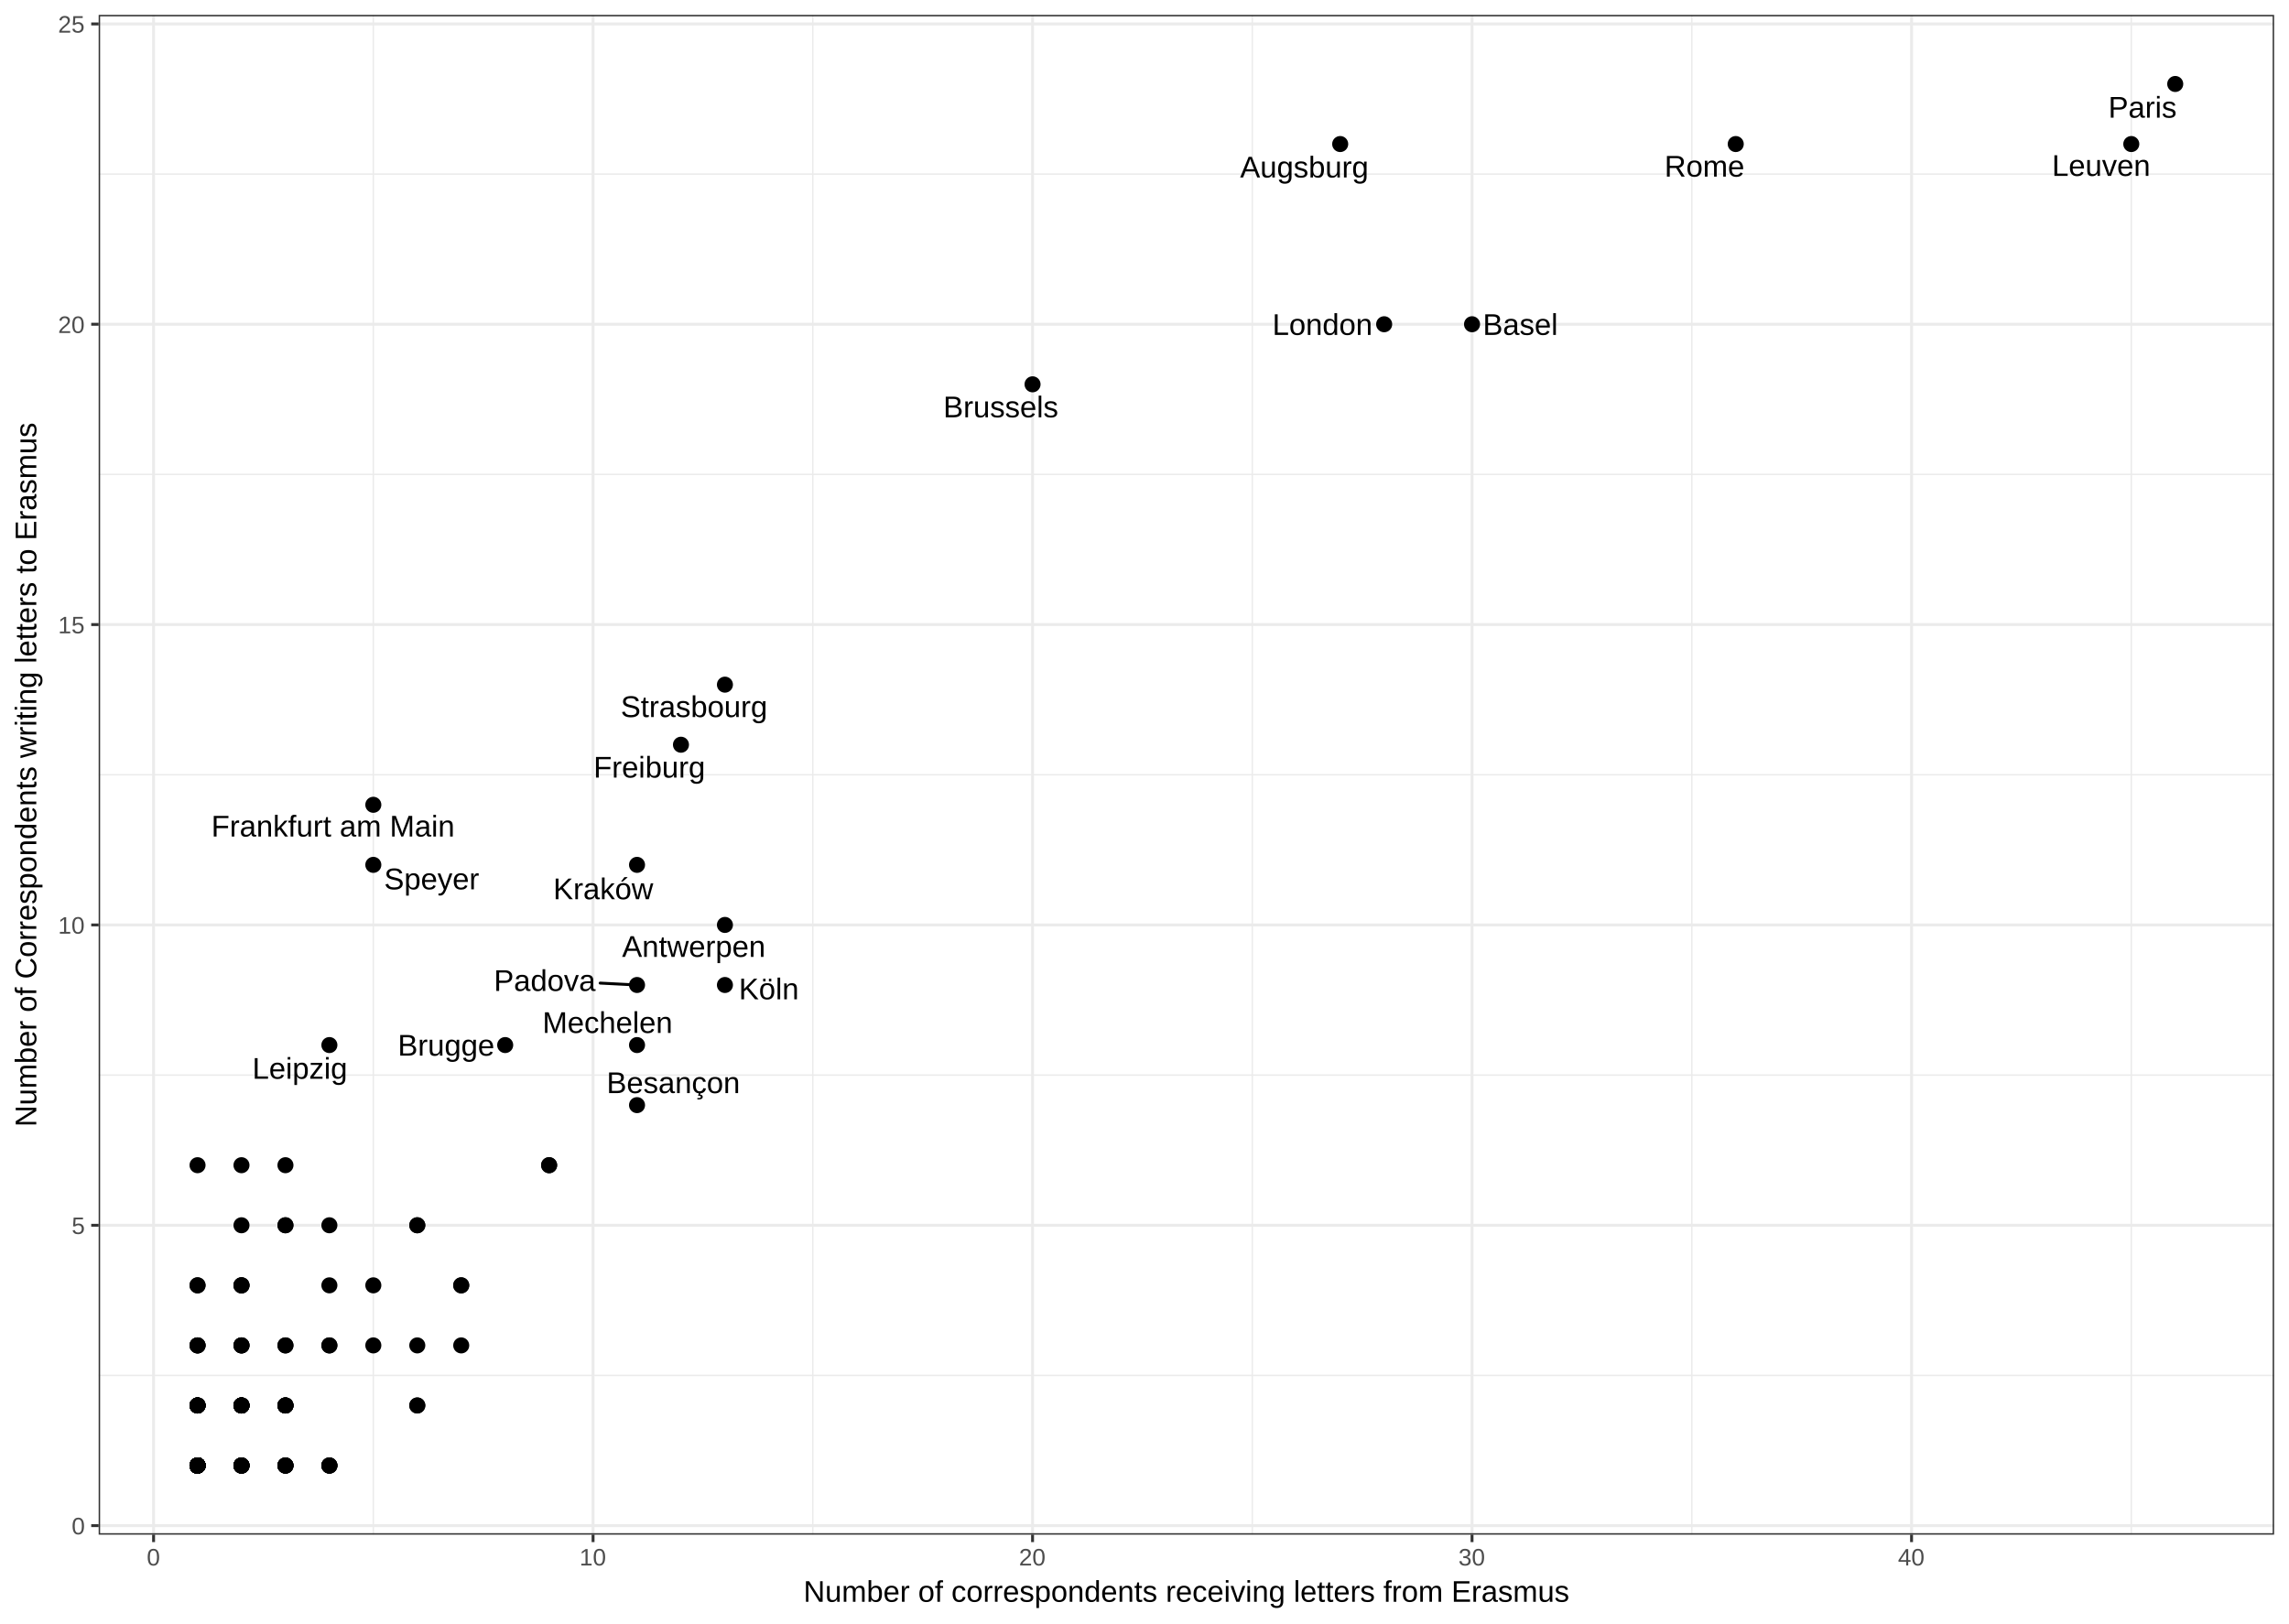
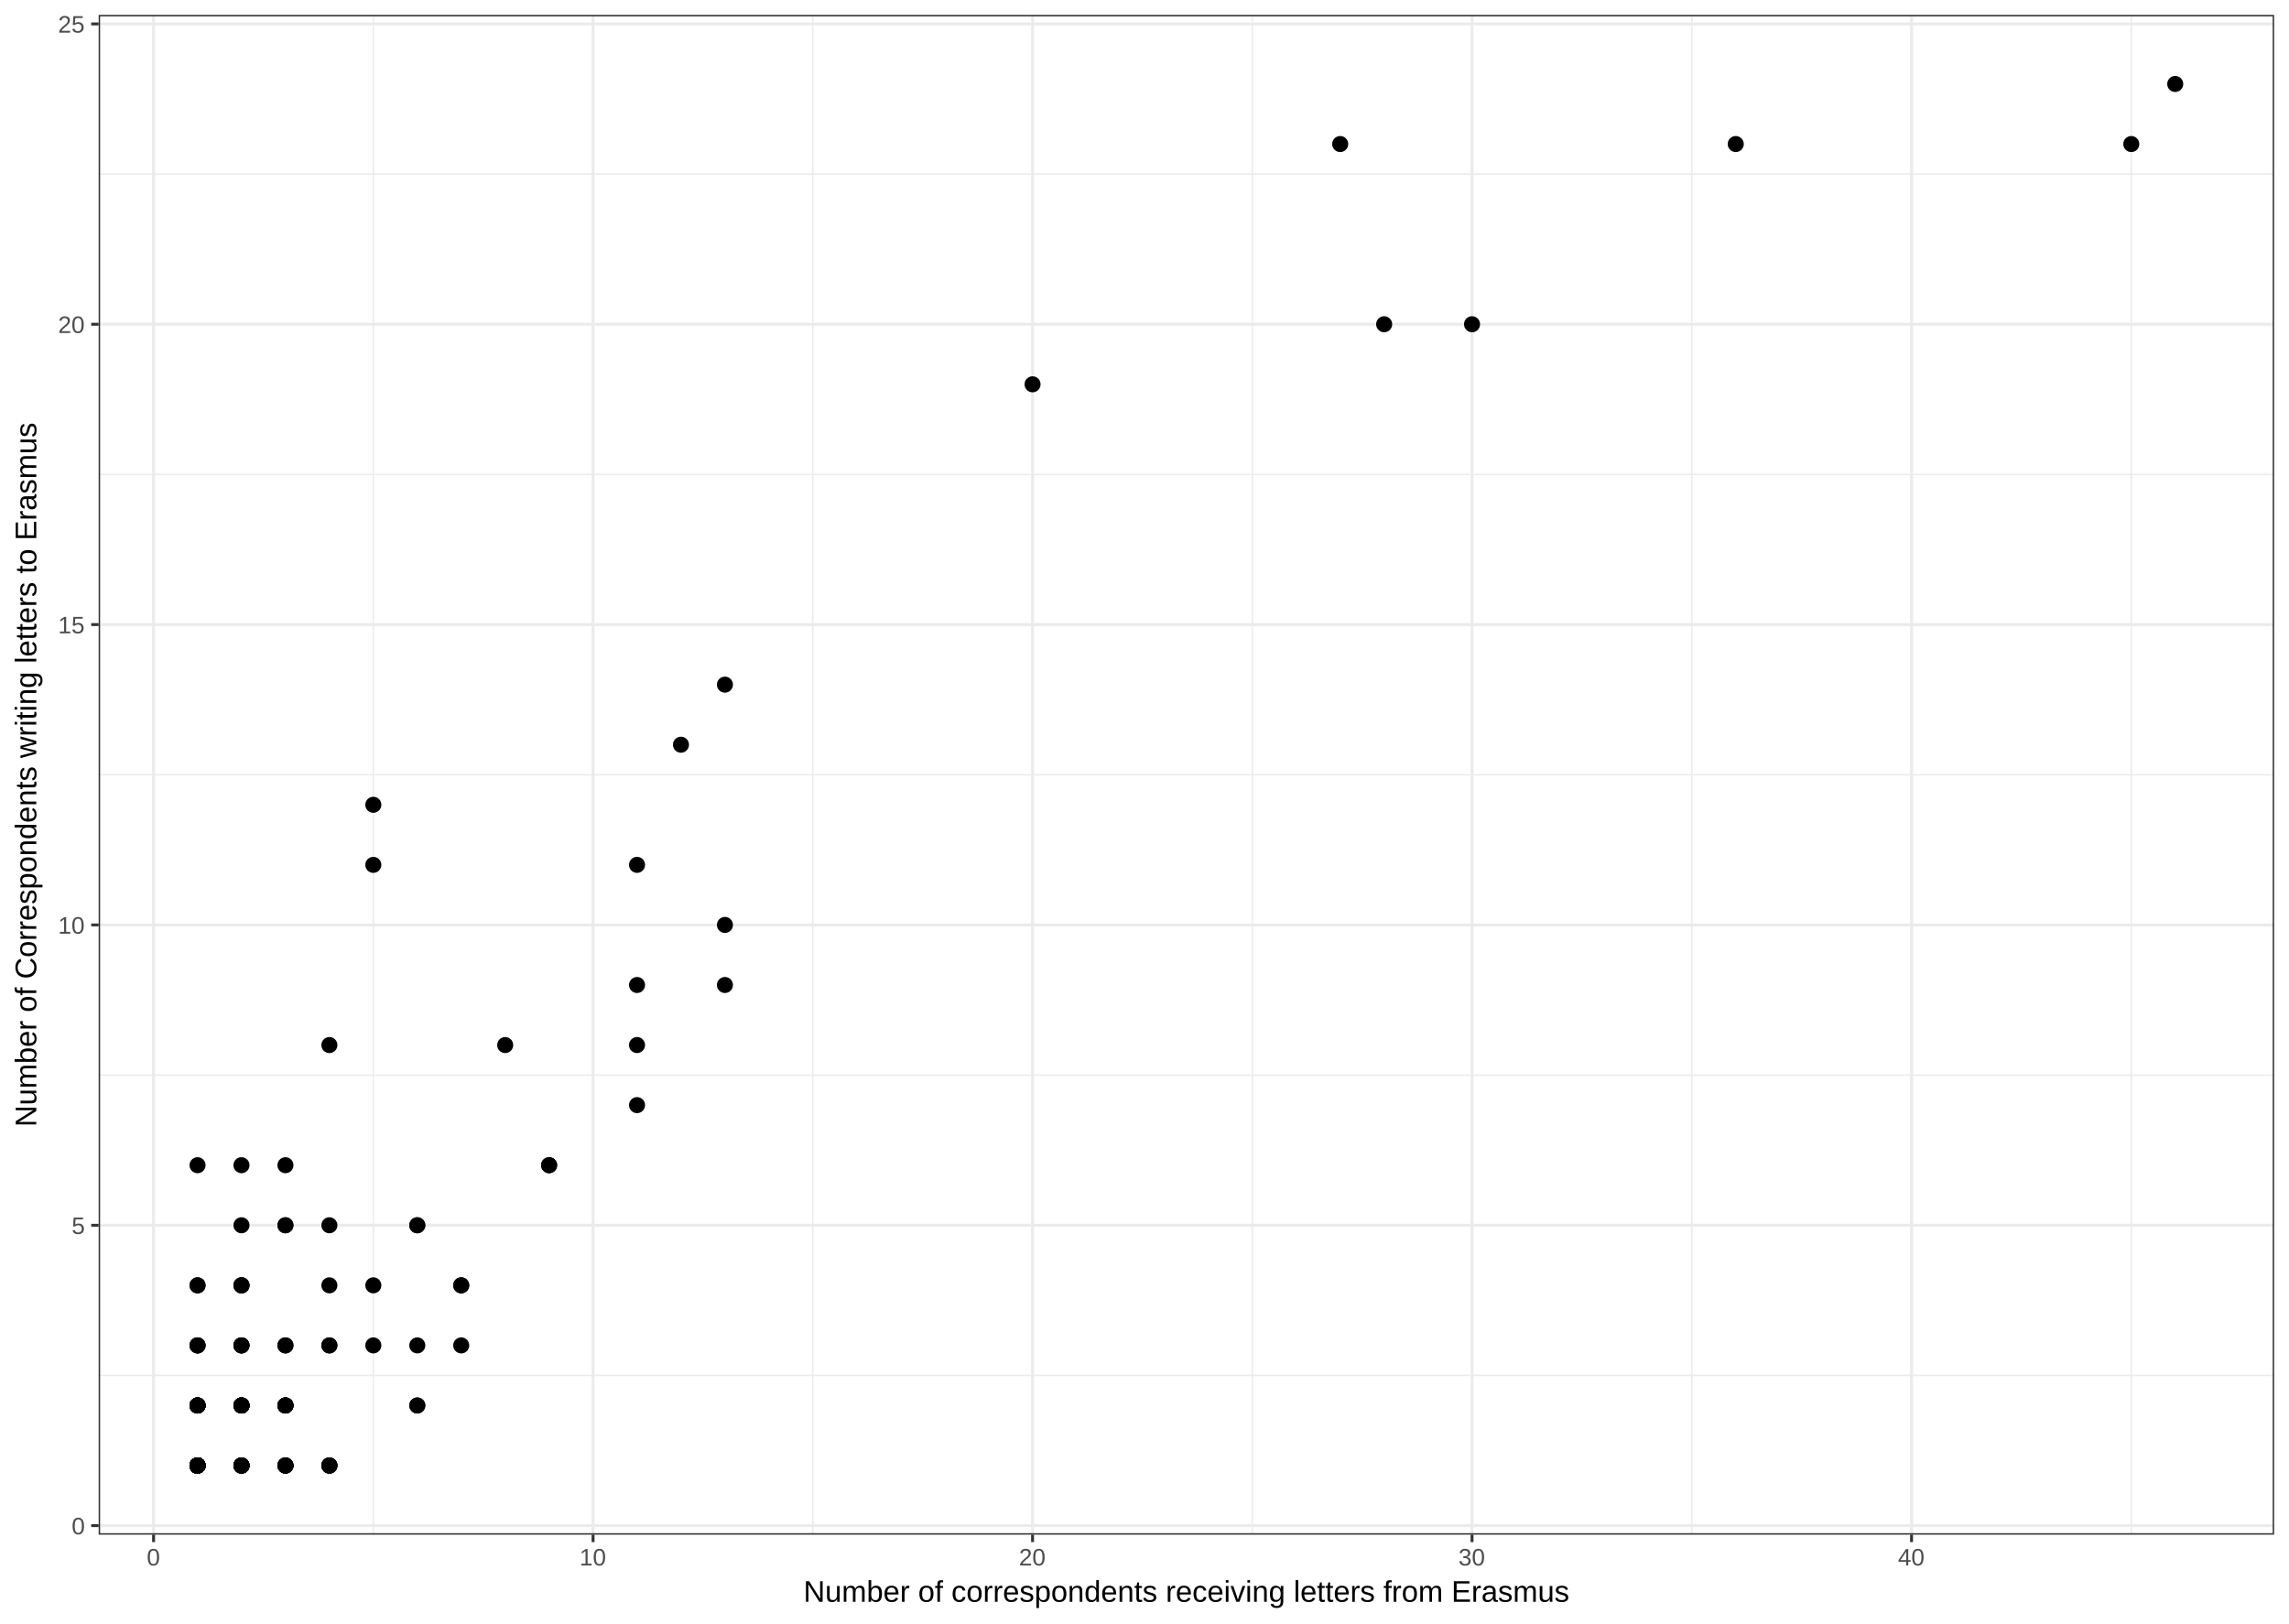
<svg xmlns="http://www.w3.org/2000/svg" viewBox="0 0 842.40 597.60">
  <defs>
    <style type="text/css">
    line, polyline, path, rect, circle {
      fill: none;
      stroke: #000000;
      stroke-linecap: round;
      stroke-linejoin: round;
      stroke-miterlimit: 10.00;
    }
  </style>
  </defs>
  <rect width="100%" height="100%" style="stroke: none; fill: #FFFFFF;" />
  <rect x="0.00" y="-0.00" width="842.40" height="597.60" style="stroke-width: 1.07; stroke: #FFFFFF; fill: #FFFFFF;" />
  <defs>
    <clipPath id="cpMzYuMzA3NHw4MzYuOTIxfDU2NC44NjZ8NS40Nzk0NQ==">
      <rect x="36.31" y="5.48" width="800.61" height="559.39" />
    </clipPath>
  </defs>
  <rect x="36.31" y="5.48" width="800.61" height="559.39" style="stroke-width: 1.07; stroke: none; fill: #FFFFFF;" clip-path="url(#cpMzYuMzA3NHw4MzYuOTIxfDU2NC44NjZ8NS40Nzk0NQ==)" />
  <polyline points="36.31,506.27 836.92,506.27 " style="stroke-width: 0.53; stroke: #EBEBEB; stroke-linecap: butt;" clip-path="url(#cpMzYuMzA3NHw4MzYuOTIxfDU2NC44NjZ8NS40Nzk0NQ==)" />
  <polyline points="36.31,395.72 836.92,395.72 " style="stroke-width: 0.53; stroke: #EBEBEB; stroke-linecap: butt;" clip-path="url(#cpMzYuMzA3NHw4MzYuOTIxfDU2NC44NjZ8NS40Nzk0NQ==)" />
  <polyline points="36.31,285.17 836.92,285.17 " style="stroke-width: 0.53; stroke: #EBEBEB; stroke-linecap: butt;" clip-path="url(#cpMzYuMzA3NHw4MzYuOTIxfDU2NC44NjZ8NS40Nzk0NQ==)" />
  <polyline points="36.31,174.62 836.92,174.62 " style="stroke-width: 0.53; stroke: #EBEBEB; stroke-linecap: butt;" clip-path="url(#cpMzYuMzA3NHw4MzYuOTIxfDU2NC44NjZ8NS40Nzk0NQ==)" />
  <polyline points="36.31,64.07 836.92,64.07 " style="stroke-width: 0.53; stroke: #EBEBEB; stroke-linecap: butt;" clip-path="url(#cpMzYuMzA3NHw4MzYuOTIxfDU2NC44NjZ8NS40Nzk0NQ==)" />
  <polyline points="137.39,564.87 137.39,5.48 " style="stroke-width: 0.53; stroke: #EBEBEB; stroke-linecap: butt;" clip-path="url(#cpMzYuMzA3NHw4MzYuOTIxfDU2NC44NjZ8NS40Nzk0NQ==)" />
  <polyline points="299.13,564.87 299.13,5.48 " style="stroke-width: 0.53; stroke: #EBEBEB; stroke-linecap: butt;" clip-path="url(#cpMzYuMzA3NHw4MzYuOTIxfDU2NC44NjZ8NS40Nzk0NQ==)" />
  <polyline points="460.87,564.87 460.87,5.48 " style="stroke-width: 0.53; stroke: #EBEBEB; stroke-linecap: butt;" clip-path="url(#cpMzYuMzA3NHw4MzYuOTIxfDU2NC44NjZ8NS40Nzk0NQ==)" />
  <polyline points="622.62,564.87 622.62,5.48 " style="stroke-width: 0.53; stroke: #EBEBEB; stroke-linecap: butt;" clip-path="url(#cpMzYuMzA3NHw4MzYuOTIxfDU2NC44NjZ8NS40Nzk0NQ==)" />
  <polyline points="784.36,564.87 784.36,5.48 " style="stroke-width: 0.53; stroke: #EBEBEB; stroke-linecap: butt;" clip-path="url(#cpMzYuMzA3NHw4MzYuOTIxfDU2NC44NjZ8NS40Nzk0NQ==)" />
  <polyline points="36.31,561.55 836.92,561.55 " style="stroke-width: 1.07; stroke: #EBEBEB; stroke-linecap: butt;" clip-path="url(#cpMzYuMzA3NHw4MzYuOTIxfDU2NC44NjZ8NS40Nzk0NQ==)" />
  <polyline points="36.31,451.00 836.92,451.00 " style="stroke-width: 1.07; stroke: #EBEBEB; stroke-linecap: butt;" clip-path="url(#cpMzYuMzA3NHw4MzYuOTIxfDU2NC44NjZ8NS40Nzk0NQ==)" />
  <polyline points="36.31,340.45 836.92,340.45 " style="stroke-width: 1.07; stroke: #EBEBEB; stroke-linecap: butt;" clip-path="url(#cpMzYuMzA3NHw4MzYuOTIxfDU2NC44NjZ8NS40Nzk0NQ==)" />
  <polyline points="36.31,229.90 836.92,229.90 " style="stroke-width: 1.07; stroke: #EBEBEB; stroke-linecap: butt;" clip-path="url(#cpMzYuMzA3NHw4MzYuOTIxfDU2NC44NjZ8NS40Nzk0NQ==)" />
  <polyline points="36.31,119.35 836.92,119.35 " style="stroke-width: 1.07; stroke: #EBEBEB; stroke-linecap: butt;" clip-path="url(#cpMzYuMzA3NHw4MzYuOTIxfDU2NC44NjZ8NS40Nzk0NQ==)" />
  <polyline points="36.31,8.80 836.92,8.80 " style="stroke-width: 1.07; stroke: #EBEBEB; stroke-linecap: butt;" clip-path="url(#cpMzYuMzA3NHw4MzYuOTIxfDU2NC44NjZ8NS40Nzk0NQ==)" />
  <polyline points="56.52,564.87 56.52,5.48 " style="stroke-width: 1.07; stroke: #EBEBEB; stroke-linecap: butt;" clip-path="url(#cpMzYuMzA3NHw4MzYuOTIxfDU2NC44NjZ8NS40Nzk0NQ==)" />
  <polyline points="218.26,564.87 218.26,5.48 " style="stroke-width: 1.07; stroke: #EBEBEB; stroke-linecap: butt;" clip-path="url(#cpMzYuMzA3NHw4MzYuOTIxfDU2NC44NjZ8NS40Nzk0NQ==)" />
  <polyline points="380.00,564.87 380.00,5.48 " style="stroke-width: 1.07; stroke: #EBEBEB; stroke-linecap: butt;" clip-path="url(#cpMzYuMzA3NHw4MzYuOTIxfDU2NC44NjZ8NS40Nzk0NQ==)" />
  <polyline points="541.74,564.87 541.74,5.48 " style="stroke-width: 1.07; stroke: #EBEBEB; stroke-linecap: butt;" clip-path="url(#cpMzYuMzA3NHw4MzYuOTIxfDU2NC44NjZ8NS40Nzk0NQ==)" />
  <polyline points="703.49,564.87 703.49,5.48 " style="stroke-width: 1.07; stroke: #EBEBEB; stroke-linecap: butt;" clip-path="url(#cpMzYuMzA3NHw4MzYuOTIxfDU2NC44NjZ8NS40Nzk0NQ==)" />
  <circle cx="88.87" cy="517.33" r="1.95pt" style="stroke-width: 0.71; fill: #000000;" clip-path="url(#cpMzYuMzA3NHw4MzYuOTIxfDU2NC44NjZ8NS40Nzk0NQ==)" />
  <circle cx="72.70" cy="539.44" r="1.95pt" style="stroke-width: 0.71; fill: #000000;" clip-path="url(#cpMzYuMzA3NHw4MzYuOTIxfDU2NC44NjZ8NS40Nzk0NQ==)" />
  <circle cx="88.87" cy="517.33" r="1.95pt" style="stroke-width: 0.71; fill: #000000;" clip-path="url(#cpMzYuMzA3NHw4MzYuOTIxfDU2NC44NjZ8NS40Nzk0NQ==)" />
  <circle cx="121.22" cy="539.44" r="1.95pt" style="stroke-width: 0.71; fill: #000000;" clip-path="url(#cpMzYuMzA3NHw4MzYuOTIxfDU2NC44NjZ8NS40Nzk0NQ==)" />
  <circle cx="88.87" cy="539.44" r="1.95pt" style="stroke-width: 0.71; fill: #000000;" clip-path="url(#cpMzYuMzA3NHw4MzYuOTIxfDU2NC44NjZ8NS40Nzk0NQ==)" />
  <circle cx="266.79" cy="340.45" r="1.95pt" style="stroke-width: 0.71; fill: #000000;" clip-path="url(#cpMzYuMzA3NHw4MzYuOTIxfDU2NC44NjZ8NS40Nzk0NQ==)" />
  <circle cx="72.70" cy="539.44" r="1.95pt" style="stroke-width: 0.71; fill: #000000;" clip-path="url(#cpMzYuMzA3NHw4MzYuOTIxfDU2NC44NjZ8NS40Nzk0NQ==)" />
  <circle cx="493.22" cy="53.02" r="1.95pt" style="stroke-width: 0.71; fill: #000000;" clip-path="url(#cpMzYuMzA3NHw4MzYuOTIxfDU2NC44NjZ8NS40Nzk0NQ==)" />
  <circle cx="105.05" cy="539.44" r="1.95pt" style="stroke-width: 0.71; fill: #000000;" clip-path="url(#cpMzYuMzA3NHw4MzYuOTIxfDU2NC44NjZ8NS40Nzk0NQ==)" />
  <circle cx="541.74" cy="119.35" r="1.95pt" style="stroke-width: 0.71; fill: #000000;" clip-path="url(#cpMzYuMzA3NHw4MzYuOTIxfDU2NC44NjZ8NS40Nzk0NQ==)" />
  <circle cx="234.44" cy="406.78" r="1.95pt" style="stroke-width: 0.71; fill: #000000;" clip-path="url(#cpMzYuMzA3NHw4MzYuOTIxfDU2NC44NjZ8NS40Nzk0NQ==)" />
  <circle cx="72.70" cy="539.44" r="1.95pt" style="stroke-width: 0.71; fill: #000000;" clip-path="url(#cpMzYuMzA3NHw4MzYuOTIxfDU2NC44NjZ8NS40Nzk0NQ==)" />
  <circle cx="72.70" cy="539.44" r="1.95pt" style="stroke-width: 0.71; fill: #000000;" clip-path="url(#cpMzYuMzA3NHw4MzYuOTIxfDU2NC44NjZ8NS40Nzk0NQ==)" />
  <circle cx="72.70" cy="539.44" r="1.95pt" style="stroke-width: 0.71; fill: #000000;" clip-path="url(#cpMzYuMzA3NHw4MzYuOTIxfDU2NC44NjZ8NS40Nzk0NQ==)" />
  <circle cx="121.22" cy="495.22" r="1.95pt" style="stroke-width: 0.71; fill: #000000;" clip-path="url(#cpMzYuMzA3NHw4MzYuOTIxfDU2NC44NjZ8NS40Nzk0NQ==)" />
  <circle cx="72.70" cy="539.44" r="1.95pt" style="stroke-width: 0.71; fill: #000000;" clip-path="url(#cpMzYuMzA3NHw4MzYuOTIxfDU2NC44NjZ8NS40Nzk0NQ==)" />
  <circle cx="72.70" cy="517.33" r="1.95pt" style="stroke-width: 0.71; fill: #000000;" clip-path="url(#cpMzYuMzA3NHw4MzYuOTIxfDU2NC44NjZ8NS40Nzk0NQ==)" />
  <circle cx="185.92" cy="384.67" r="1.95pt" style="stroke-width: 0.71; fill: #000000;" clip-path="url(#cpMzYuMzA3NHw4MzYuOTIxfDU2NC44NjZ8NS40Nzk0NQ==)" />
  <circle cx="72.70" cy="539.44" r="1.95pt" style="stroke-width: 0.71; fill: #000000;" clip-path="url(#cpMzYuMzA3NHw4MzYuOTIxfDU2NC44NjZ8NS40Nzk0NQ==)" />
  <circle cx="380.00" cy="141.46" r="1.95pt" style="stroke-width: 0.71; fill: #000000;" clip-path="url(#cpMzYuMzA3NHw4MzYuOTIxfDU2NC44NjZ8NS40Nzk0NQ==)" />
  <circle cx="88.87" cy="473.11" r="1.95pt" style="stroke-width: 0.71; fill: #000000;" clip-path="url(#cpMzYuMzA3NHw4MzYuOTIxfDU2NC44NjZ8NS40Nzk0NQ==)" />
  <circle cx="72.70" cy="539.44" r="1.95pt" style="stroke-width: 0.71; fill: #000000;" clip-path="url(#cpMzYuMzA3NHw4MzYuOTIxfDU2NC44NjZ8NS40Nzk0NQ==)" />
  <circle cx="88.87" cy="451.00" r="1.95pt" style="stroke-width: 0.71; fill: #000000;" clip-path="url(#cpMzYuMzA3NHw4MzYuOTIxfDU2NC44NjZ8NS40Nzk0NQ==)" />
  <circle cx="121.22" cy="539.44" r="1.95pt" style="stroke-width: 0.71; fill: #000000;" clip-path="url(#cpMzYuMzA3NHw4MzYuOTIxfDU2NC44NjZ8NS40Nzk0NQ==)" />
  <circle cx="153.57" cy="495.22" r="1.95pt" style="stroke-width: 0.71; fill: #000000;" clip-path="url(#cpMzYuMzA3NHw4MzYuOTIxfDU2NC44NjZ8NS40Nzk0NQ==)" />
  <circle cx="72.70" cy="517.33" r="1.95pt" style="stroke-width: 0.71; fill: #000000;" clip-path="url(#cpMzYuMzA3NHw4MzYuOTIxfDU2NC44NjZ8NS40Nzk0NQ==)" />
  <circle cx="105.05" cy="539.44" r="1.95pt" style="stroke-width: 0.71; fill: #000000;" clip-path="url(#cpMzYuMzA3NHw4MzYuOTIxfDU2NC44NjZ8NS40Nzk0NQ==)" />
  <circle cx="105.05" cy="517.33" r="1.95pt" style="stroke-width: 0.71; fill: #000000;" clip-path="url(#cpMzYuMzA3NHw4MzYuOTIxfDU2NC44NjZ8NS40Nzk0NQ==)" />
  <circle cx="72.70" cy="517.33" r="1.95pt" style="stroke-width: 0.71; fill: #000000;" clip-path="url(#cpMzYuMzA3NHw4MzYuOTIxfDU2NC44NjZ8NS40Nzk0NQ==)" />
  <circle cx="88.87" cy="495.22" r="1.95pt" style="stroke-width: 0.71; fill: #000000;" clip-path="url(#cpMzYuMzA3NHw4MzYuOTIxfDU2NC44NjZ8NS40Nzk0NQ==)" />
  <circle cx="88.87" cy="517.33" r="1.95pt" style="stroke-width: 0.71; fill: #000000;" clip-path="url(#cpMzYuMzA3NHw4MzYuOTIxfDU2NC44NjZ8NS40Nzk0NQ==)" />
  <circle cx="72.70" cy="539.44" r="1.95pt" style="stroke-width: 0.71; fill: #000000;" clip-path="url(#cpMzYuMzA3NHw4MzYuOTIxfDU2NC44NjZ8NS40Nzk0NQ==)" />
  <circle cx="105.05" cy="517.33" r="1.95pt" style="stroke-width: 0.71; fill: #000000;" clip-path="url(#cpMzYuMzA3NHw4MzYuOTIxfDU2NC44NjZ8NS40Nzk0NQ==)" />
  <circle cx="88.87" cy="473.11" r="1.95pt" style="stroke-width: 0.71; fill: #000000;" clip-path="url(#cpMzYuMzA3NHw4MzYuOTIxfDU2NC44NjZ8NS40Nzk0NQ==)" />
  <circle cx="72.70" cy="539.44" r="1.95pt" style="stroke-width: 0.71; fill: #000000;" clip-path="url(#cpMzYuMzA3NHw4MzYuOTIxfDU2NC44NjZ8NS40Nzk0NQ==)" />
  <circle cx="88.87" cy="495.22" r="1.95pt" style="stroke-width: 0.71; fill: #000000;" clip-path="url(#cpMzYuMzA3NHw4MzYuOTIxfDU2NC44NjZ8NS40Nzk0NQ==)" />
  <circle cx="72.70" cy="539.44" r="1.95pt" style="stroke-width: 0.71; fill: #000000;" clip-path="url(#cpMzYuMzA3NHw4MzYuOTIxfDU2NC44NjZ8NS40Nzk0NQ==)" />
  <circle cx="137.39" cy="296.23" r="1.95pt" style="stroke-width: 0.71; fill: #000000;" clip-path="url(#cpMzYuMzA3NHw4MzYuOTIxfDU2NC44NjZ8NS40Nzk0NQ==)" />
  <circle cx="250.61" cy="274.12" r="1.95pt" style="stroke-width: 0.71; fill: #000000;" clip-path="url(#cpMzYuMzA3NHw4MzYuOTIxfDU2NC44NjZ8NS40Nzk0NQ==)" />
  <circle cx="72.70" cy="539.44" r="1.95pt" style="stroke-width: 0.71; fill: #000000;" clip-path="url(#cpMzYuMzA3NHw4MzYuOTIxfDU2NC44NjZ8NS40Nzk0NQ==)" />
  <circle cx="72.70" cy="539.44" r="1.95pt" style="stroke-width: 0.71; fill: #000000;" clip-path="url(#cpMzYuMzA3NHw4MzYuOTIxfDU2NC44NjZ8NS40Nzk0NQ==)" />
  <circle cx="88.87" cy="539.44" r="1.95pt" style="stroke-width: 0.71; fill: #000000;" clip-path="url(#cpMzYuMzA3NHw4MzYuOTIxfDU2NC44NjZ8NS40Nzk0NQ==)" />
  <circle cx="105.05" cy="539.44" r="1.95pt" style="stroke-width: 0.71; fill: #000000;" clip-path="url(#cpMzYuMzA3NHw4MzYuOTIxfDU2NC44NjZ8NS40Nzk0NQ==)" />
  <circle cx="72.70" cy="539.44" r="1.95pt" style="stroke-width: 0.71; fill: #000000;" clip-path="url(#cpMzYuMzA3NHw4MzYuOTIxfDU2NC44NjZ8NS40Nzk0NQ==)" />
  <circle cx="202.09" cy="428.89" r="1.95pt" style="stroke-width: 0.71; fill: #000000;" clip-path="url(#cpMzYuMzA3NHw4MzYuOTIxfDU2NC44NjZ8NS40Nzk0NQ==)" />
  <circle cx="72.70" cy="539.44" r="1.95pt" style="stroke-width: 0.71; fill: #000000;" clip-path="url(#cpMzYuMzA3NHw4MzYuOTIxfDU2NC44NjZ8NS40Nzk0NQ==)" />
  <circle cx="72.70" cy="539.44" r="1.95pt" style="stroke-width: 0.71; fill: #000000;" clip-path="url(#cpMzYuMzA3NHw4MzYuOTIxfDU2NC44NjZ8NS40Nzk0NQ==)" />
  <circle cx="121.22" cy="539.44" r="1.95pt" style="stroke-width: 0.71; fill: #000000;" clip-path="url(#cpMzYuMzA3NHw4MzYuOTIxfDU2NC44NjZ8NS40Nzk0NQ==)" />
  <circle cx="137.39" cy="473.11" r="1.95pt" style="stroke-width: 0.71; fill: #000000;" clip-path="url(#cpMzYuMzA3NHw4MzYuOTIxfDU2NC44NjZ8NS40Nzk0NQ==)" />
  <circle cx="88.87" cy="539.44" r="1.95pt" style="stroke-width: 0.71; fill: #000000;" clip-path="url(#cpMzYuMzA3NHw4MzYuOTIxfDU2NC44NjZ8NS40Nzk0NQ==)" />
  <circle cx="72.70" cy="539.44" r="1.95pt" style="stroke-width: 0.71; fill: #000000;" clip-path="url(#cpMzYuMzA3NHw4MzYuOTIxfDU2NC44NjZ8NS40Nzk0NQ==)" />
  <circle cx="105.05" cy="539.44" r="1.95pt" style="stroke-width: 0.71; fill: #000000;" clip-path="url(#cpMzYuMzA3NHw4MzYuOTIxfDU2NC44NjZ8NS40Nzk0NQ==)" />
  <circle cx="72.70" cy="539.44" r="1.95pt" style="stroke-width: 0.71; fill: #000000;" clip-path="url(#cpMzYuMzA3NHw4MzYuOTIxfDU2NC44NjZ8NS40Nzk0NQ==)" />
  <circle cx="72.70" cy="539.44" r="1.95pt" style="stroke-width: 0.71; fill: #000000;" clip-path="url(#cpMzYuMzA3NHw4MzYuOTIxfDU2NC44NjZ8NS40Nzk0NQ==)" />
  <circle cx="105.05" cy="539.44" r="1.95pt" style="stroke-width: 0.71; fill: #000000;" clip-path="url(#cpMzYuMzA3NHw4MzYuOTIxfDU2NC44NjZ8NS40Nzk0NQ==)" />
  <circle cx="72.70" cy="495.22" r="1.95pt" style="stroke-width: 0.71; fill: #000000;" clip-path="url(#cpMzYuMzA3NHw4MzYuOTIxfDU2NC44NjZ8NS40Nzk0NQ==)" />
  <circle cx="72.70" cy="539.44" r="1.95pt" style="stroke-width: 0.71; fill: #000000;" clip-path="url(#cpMzYuMzA3NHw4MzYuOTIxfDU2NC44NjZ8NS40Nzk0NQ==)" />
  <circle cx="88.87" cy="539.44" r="1.95pt" style="stroke-width: 0.71; fill: #000000;" clip-path="url(#cpMzYuMzA3NHw4MzYuOTIxfDU2NC44NjZ8NS40Nzk0NQ==)" />
  <circle cx="88.87" cy="517.33" r="1.95pt" style="stroke-width: 0.71; fill: #000000;" clip-path="url(#cpMzYuMzA3NHw4MzYuOTIxfDU2NC44NjZ8NS40Nzk0NQ==)" />
  <circle cx="266.79" cy="362.56" r="1.95pt" style="stroke-width: 0.71; fill: #000000;" clip-path="url(#cpMzYuMzA3NHw4MzYuOTIxfDU2NC44NjZ8NS40Nzk0NQ==)" />
  <circle cx="105.05" cy="428.89" r="1.95pt" style="stroke-width: 0.71; fill: #000000;" clip-path="url(#cpMzYuMzA3NHw4MzYuOTIxfDU2NC44NjZ8NS40Nzk0NQ==)" />
  <circle cx="72.70" cy="517.33" r="1.95pt" style="stroke-width: 0.71; fill: #000000;" clip-path="url(#cpMzYuMzA3NHw4MzYuOTIxfDU2NC44NjZ8NS40Nzk0NQ==)" />
  <circle cx="72.70" cy="539.44" r="1.95pt" style="stroke-width: 0.71; fill: #000000;" clip-path="url(#cpMzYuMzA3NHw4MzYuOTIxfDU2NC44NjZ8NS40Nzk0NQ==)" />
  <circle cx="234.44" cy="318.34" r="1.95pt" style="stroke-width: 0.71; fill: #000000;" clip-path="url(#cpMzYuMzA3NHw4MzYuOTIxfDU2NC44NjZ8NS40Nzk0NQ==)" />
  <circle cx="72.70" cy="539.44" r="1.95pt" style="stroke-width: 0.71; fill: #000000;" clip-path="url(#cpMzYuMzA3NHw4MzYuOTIxfDU2NC44NjZ8NS40Nzk0NQ==)" />
  <circle cx="72.70" cy="539.44" r="1.95pt" style="stroke-width: 0.71; fill: #000000;" clip-path="url(#cpMzYuMzA3NHw4MzYuOTIxfDU2NC44NjZ8NS40Nzk0NQ==)" />
  <circle cx="72.70" cy="539.44" r="1.95pt" style="stroke-width: 0.71; fill: #000000;" clip-path="url(#cpMzYuMzA3NHw4MzYuOTIxfDU2NC44NjZ8NS40Nzk0NQ==)" />
  <circle cx="88.87" cy="539.44" r="1.95pt" style="stroke-width: 0.71; fill: #000000;" clip-path="url(#cpMzYuMzA3NHw4MzYuOTIxfDU2NC44NjZ8NS40Nzk0NQ==)" />
  <circle cx="121.22" cy="384.67" r="1.95pt" style="stroke-width: 0.71; fill: #000000;" clip-path="url(#cpMzYuMzA3NHw4MzYuOTIxfDU2NC44NjZ8NS40Nzk0NQ==)" />
  <circle cx="72.70" cy="539.44" r="1.95pt" style="stroke-width: 0.71; fill: #000000;" clip-path="url(#cpMzYuMzA3NHw4MzYuOTIxfDU2NC44NjZ8NS40Nzk0NQ==)" />
  <circle cx="784.36" cy="53.02" r="1.95pt" style="stroke-width: 0.71; fill: #000000;" clip-path="url(#cpMzYuMzA3NHw4MzYuOTIxfDU2NC44NjZ8NS40Nzk0NQ==)" />
  <circle cx="137.39" cy="495.22" r="1.95pt" style="stroke-width: 0.71; fill: #000000;" clip-path="url(#cpMzYuMzA3NHw4MzYuOTIxfDU2NC44NjZ8NS40Nzk0NQ==)" />
  <circle cx="88.87" cy="473.11" r="1.95pt" style="stroke-width: 0.71; fill: #000000;" clip-path="url(#cpMzYuMzA3NHw4MzYuOTIxfDU2NC44NjZ8NS40Nzk0NQ==)" />
  <circle cx="88.87" cy="539.44" r="1.95pt" style="stroke-width: 0.71; fill: #000000;" clip-path="url(#cpMzYuMzA3NHw4MzYuOTIxfDU2NC44NjZ8NS40Nzk0NQ==)" />
  <circle cx="509.40" cy="119.35" r="1.95pt" style="stroke-width: 0.71; fill: #000000;" clip-path="url(#cpMzYuMzA3NHw4MzYuOTIxfDU2NC44NjZ8NS40Nzk0NQ==)" />
  <circle cx="72.70" cy="539.44" r="1.95pt" style="stroke-width: 0.71; fill: #000000;" clip-path="url(#cpMzYuMzA3NHw4MzYuOTIxfDU2NC44NjZ8NS40Nzk0NQ==)" />
  <circle cx="72.70" cy="473.11" r="1.95pt" style="stroke-width: 0.71; fill: #000000;" clip-path="url(#cpMzYuMzA3NHw4MzYuOTIxfDU2NC44NjZ8NS40Nzk0NQ==)" />
  <circle cx="153.57" cy="451.00" r="1.95pt" style="stroke-width: 0.71; fill: #000000;" clip-path="url(#cpMzYuMzA3NHw4MzYuOTIxfDU2NC44NjZ8NS40Nzk0NQ==)" />
  <circle cx="234.44" cy="384.67" r="1.95pt" style="stroke-width: 0.71; fill: #000000;" clip-path="url(#cpMzYuMzA3NHw4MzYuOTIxfDU2NC44NjZ8NS40Nzk0NQ==)" />
  <circle cx="72.70" cy="539.44" r="1.95pt" style="stroke-width: 0.71; fill: #000000;" clip-path="url(#cpMzYuMzA3NHw4MzYuOTIxfDU2NC44NjZ8NS40Nzk0NQ==)" />
  <circle cx="105.05" cy="517.33" r="1.95pt" style="stroke-width: 0.71; fill: #000000;" clip-path="url(#cpMzYuMzA3NHw4MzYuOTIxfDU2NC44NjZ8NS40Nzk0NQ==)" />
  <circle cx="169.74" cy="473.11" r="1.95pt" style="stroke-width: 0.71; fill: #000000;" clip-path="url(#cpMzYuMzA3NHw4MzYuOTIxfDU2NC44NjZ8NS40Nzk0NQ==)" />
  <circle cx="72.70" cy="539.44" r="1.95pt" style="stroke-width: 0.71; fill: #000000;" clip-path="url(#cpMzYuMzA3NHw4MzYuOTIxfDU2NC44NjZ8NS40Nzk0NQ==)" />
  <circle cx="72.70" cy="539.44" r="1.95pt" style="stroke-width: 0.71; fill: #000000;" clip-path="url(#cpMzYuMzA3NHw4MzYuOTIxfDU2NC44NjZ8NS40Nzk0NQ==)" />
  <circle cx="72.70" cy="539.44" r="1.95pt" style="stroke-width: 0.71; fill: #000000;" clip-path="url(#cpMzYuMzA3NHw4MzYuOTIxfDU2NC44NjZ8NS40Nzk0NQ==)" />
  <circle cx="88.87" cy="517.33" r="1.95pt" style="stroke-width: 0.71; fill: #000000;" clip-path="url(#cpMzYuMzA3NHw4MzYuOTIxfDU2NC44NjZ8NS40Nzk0NQ==)" />
  <circle cx="72.70" cy="517.33" r="1.95pt" style="stroke-width: 0.71; fill: #000000;" clip-path="url(#cpMzYuMzA3NHw4MzYuOTIxfDU2NC44NjZ8NS40Nzk0NQ==)" />
  <circle cx="72.70" cy="539.44" r="1.95pt" style="stroke-width: 0.71; fill: #000000;" clip-path="url(#cpMzYuMzA3NHw4MzYuOTIxfDU2NC44NjZ8NS40Nzk0NQ==)" />
  <circle cx="202.09" cy="428.89" r="1.95pt" style="stroke-width: 0.71; fill: #000000;" clip-path="url(#cpMzYuMzA3NHw4MzYuOTIxfDU2NC44NjZ8NS40Nzk0NQ==)" />
  <circle cx="72.70" cy="495.22" r="1.95pt" style="stroke-width: 0.71; fill: #000000;" clip-path="url(#cpMzYuMzA3NHw4MzYuOTIxfDU2NC44NjZ8NS40Nzk0NQ==)" />
  <circle cx="169.74" cy="473.11" r="1.95pt" style="stroke-width: 0.71; fill: #000000;" clip-path="url(#cpMzYuMzA3NHw4MzYuOTIxfDU2NC44NjZ8NS40Nzk0NQ==)" />
  <circle cx="234.44" cy="362.56" r="1.95pt" style="stroke-width: 0.71; fill: #000000;" clip-path="url(#cpMzYuMzA3NHw4MzYuOTIxfDU2NC44NjZ8NS40Nzk0NQ==)" />
  <circle cx="72.70" cy="539.44" r="1.95pt" style="stroke-width: 0.71; fill: #000000;" clip-path="url(#cpMzYuMzA3NHw4MzYuOTIxfDU2NC44NjZ8NS40Nzk0NQ==)" />
  <circle cx="800.53" cy="30.91" r="1.95pt" style="stroke-width: 0.71; fill: #000000;" clip-path="url(#cpMzYuMzA3NHw4MzYuOTIxfDU2NC44NjZ8NS40Nzk0NQ==)" />
  <circle cx="88.87" cy="539.44" r="1.95pt" style="stroke-width: 0.71; fill: #000000;" clip-path="url(#cpMzYuMzA3NHw4MzYuOTIxfDU2NC44NjZ8NS40Nzk0NQ==)" />
  <circle cx="88.87" cy="495.22" r="1.95pt" style="stroke-width: 0.71; fill: #000000;" clip-path="url(#cpMzYuMzA3NHw4MzYuOTIxfDU2NC44NjZ8NS40Nzk0NQ==)" />
  <circle cx="88.87" cy="517.33" r="1.95pt" style="stroke-width: 0.71; fill: #000000;" clip-path="url(#cpMzYuMzA3NHw4MzYuOTIxfDU2NC44NjZ8NS40Nzk0NQ==)" />
  <circle cx="105.05" cy="495.22" r="1.95pt" style="stroke-width: 0.71; fill: #000000;" clip-path="url(#cpMzYuMzA3NHw4MzYuOTIxfDU2NC44NjZ8NS40Nzk0NQ==)" />
  <circle cx="88.87" cy="428.89" r="1.95pt" style="stroke-width: 0.71; fill: #000000;" clip-path="url(#cpMzYuMzA3NHw4MzYuOTIxfDU2NC44NjZ8NS40Nzk0NQ==)" />
  <circle cx="72.70" cy="539.44" r="1.95pt" style="stroke-width: 0.71; fill: #000000;" clip-path="url(#cpMzYuMzA3NHw4MzYuOTIxfDU2NC44NjZ8NS40Nzk0NQ==)" />
  <circle cx="72.70" cy="539.44" r="1.95pt" style="stroke-width: 0.71; fill: #000000;" clip-path="url(#cpMzYuMzA3NHw4MzYuOTIxfDU2NC44NjZ8NS40Nzk0NQ==)" />
  <circle cx="638.79" cy="53.02" r="1.95pt" style="stroke-width: 0.71; fill: #000000;" clip-path="url(#cpMzYuMzA3NHw4MzYuOTIxfDU2NC44NjZ8NS40Nzk0NQ==)" />
  <circle cx="72.70" cy="539.44" r="1.95pt" style="stroke-width: 0.71; fill: #000000;" clip-path="url(#cpMzYuMzA3NHw4MzYuOTIxfDU2NC44NjZ8NS40Nzk0NQ==)" />
  <circle cx="72.70" cy="539.44" r="1.95pt" style="stroke-width: 0.71; fill: #000000;" clip-path="url(#cpMzYuMzA3NHw4MzYuOTIxfDU2NC44NjZ8NS40Nzk0NQ==)" />
  <circle cx="105.05" cy="451.00" r="1.95pt" style="stroke-width: 0.71; fill: #000000;" clip-path="url(#cpMzYuMzA3NHw4MzYuOTIxfDU2NC44NjZ8NS40Nzk0NQ==)" />
  <circle cx="72.70" cy="517.33" r="1.95pt" style="stroke-width: 0.71; fill: #000000;" clip-path="url(#cpMzYuMzA3NHw4MzYuOTIxfDU2NC44NjZ8NS40Nzk0NQ==)" />
  <circle cx="72.70" cy="539.44" r="1.95pt" style="stroke-width: 0.71; fill: #000000;" clip-path="url(#cpMzYuMzA3NHw4MzYuOTIxfDU2NC44NjZ8NS40Nzk0NQ==)" />
  <circle cx="137.39" cy="318.34" r="1.95pt" style="stroke-width: 0.71; fill: #000000;" clip-path="url(#cpMzYuMzA3NHw4MzYuOTIxfDU2NC44NjZ8NS40Nzk0NQ==)" />
  <circle cx="72.70" cy="517.33" r="1.95pt" style="stroke-width: 0.71; fill: #000000;" clip-path="url(#cpMzYuMzA3NHw4MzYuOTIxfDU2NC44NjZ8NS40Nzk0NQ==)" />
  <circle cx="121.22" cy="539.44" r="1.95pt" style="stroke-width: 0.71; fill: #000000;" clip-path="url(#cpMzYuMzA3NHw4MzYuOTIxfDU2NC44NjZ8NS40Nzk0NQ==)" />
  <circle cx="266.79" cy="252.01" r="1.95pt" style="stroke-width: 0.71; fill: #000000;" clip-path="url(#cpMzYuMzA3NHw4MzYuOTIxfDU2NC44NjZ8NS40Nzk0NQ==)" />
  <circle cx="72.70" cy="495.22" r="1.95pt" style="stroke-width: 0.71; fill: #000000;" clip-path="url(#cpMzYuMzA3NHw4MzYuOTIxfDU2NC44NjZ8NS40Nzk0NQ==)" />
  <circle cx="153.57" cy="517.33" r="1.95pt" style="stroke-width: 0.71; fill: #000000;" clip-path="url(#cpMzYuMzA3NHw4MzYuOTIxfDU2NC44NjZ8NS40Nzk0NQ==)" />
  <circle cx="105.05" cy="517.33" r="1.95pt" style="stroke-width: 0.71; fill: #000000;" clip-path="url(#cpMzYuMzA3NHw4MzYuOTIxfDU2NC44NjZ8NS40Nzk0NQ==)" />
  <circle cx="72.70" cy="473.11" r="1.95pt" style="stroke-width: 0.71; fill: #000000;" clip-path="url(#cpMzYuMzA3NHw4MzYuOTIxfDU2NC44NjZ8NS40Nzk0NQ==)" />
  <circle cx="121.22" cy="473.11" r="1.95pt" style="stroke-width: 0.71; fill: #000000;" clip-path="url(#cpMzYuMzA3NHw4MzYuOTIxfDU2NC44NjZ8NS40Nzk0NQ==)" />
  <circle cx="72.70" cy="539.44" r="1.95pt" style="stroke-width: 0.71; fill: #000000;" clip-path="url(#cpMzYuMzA3NHw4MzYuOTIxfDU2NC44NjZ8NS40Nzk0NQ==)" />
  <circle cx="105.05" cy="451.00" r="1.95pt" style="stroke-width: 0.71; fill: #000000;" clip-path="url(#cpMzYuMzA3NHw4MzYuOTIxfDU2NC44NjZ8NS40Nzk0NQ==)" />
  <circle cx="72.70" cy="539.44" r="1.95pt" style="stroke-width: 0.71; fill: #000000;" clip-path="url(#cpMzYuMzA3NHw4MzYuOTIxfDU2NC44NjZ8NS40Nzk0NQ==)" />
  <circle cx="72.70" cy="428.89" r="1.95pt" style="stroke-width: 0.71; fill: #000000;" clip-path="url(#cpMzYuMzA3NHw4MzYuOTIxfDU2NC44NjZ8NS40Nzk0NQ==)" />
  <circle cx="72.70" cy="539.44" r="1.95pt" style="stroke-width: 0.71; fill: #000000;" clip-path="url(#cpMzYuMzA3NHw4MzYuOTIxfDU2NC44NjZ8NS40Nzk0NQ==)" />
  <circle cx="153.57" cy="451.00" r="1.95pt" style="stroke-width: 0.71; fill: #000000;" clip-path="url(#cpMzYuMzA3NHw4MzYuOTIxfDU2NC44NjZ8NS40Nzk0NQ==)" />
  <circle cx="72.70" cy="539.44" r="1.95pt" style="stroke-width: 0.71; fill: #000000;" clip-path="url(#cpMzYuMzA3NHw4MzYuOTIxfDU2NC44NjZ8NS40Nzk0NQ==)" />
  <circle cx="121.22" cy="451.00" r="1.95pt" style="stroke-width: 0.71; fill: #000000;" clip-path="url(#cpMzYuMzA3NHw4MzYuOTIxfDU2NC44NjZ8NS40Nzk0NQ==)" />
  <circle cx="88.87" cy="517.33" r="1.95pt" style="stroke-width: 0.71; fill: #000000;" clip-path="url(#cpMzYuMzA3NHw4MzYuOTIxfDU2NC44NjZ8NS40Nzk0NQ==)" />
  <circle cx="72.70" cy="539.44" r="1.95pt" style="stroke-width: 0.71; fill: #000000;" clip-path="url(#cpMzYuMzA3NHw4MzYuOTIxfDU2NC44NjZ8NS40Nzk0NQ==)" />
  <circle cx="121.22" cy="495.22" r="1.95pt" style="stroke-width: 0.71; fill: #000000;" clip-path="url(#cpMzYuMzA3NHw4MzYuOTIxfDU2NC44NjZ8NS40Nzk0NQ==)" />
  <circle cx="169.74" cy="495.22" r="1.95pt" style="stroke-width: 0.71; fill: #000000;" clip-path="url(#cpMzYuMzA3NHw4MzYuOTIxfDU2NC44NjZ8NS40Nzk0NQ==)" />
  <circle cx="105.05" cy="495.22" r="1.95pt" style="stroke-width: 0.71; fill: #000000;" clip-path="url(#cpMzYuMzA3NHw4MzYuOTIxfDU2NC44NjZ8NS40Nzk0NQ==)" />
  <circle cx="105.05" cy="517.33" r="1.95pt" style="stroke-width: 0.71; fill: #000000;" clip-path="url(#cpMzYuMzA3NHw4MzYuOTIxfDU2NC44NjZ8NS40Nzk0NQ==)" />
  <circle cx="72.70" cy="539.44" r="1.95pt" style="stroke-width: 0.71; fill: #000000;" clip-path="url(#cpMzYuMzA3NHw4MzYuOTIxfDU2NC44NjZ8NS40Nzk0NQ==)" />
  <circle cx="72.70" cy="539.44" r="1.95pt" style="stroke-width: 0.71; fill: #000000;" clip-path="url(#cpMzYuMzA3NHw4MzYuOTIxfDU2NC44NjZ8NS40Nzk0NQ==)" />
  <circle cx="153.57" cy="517.33" r="1.95pt" style="stroke-width: 0.71; fill: #000000;" clip-path="url(#cpMzYuMzA3NHw4MzYuOTIxfDU2NC44NjZ8NS40Nzk0NQ==)" />
  <circle cx="72.70" cy="539.44" r="1.95pt" style="stroke-width: 0.71; fill: #000000;" clip-path="url(#cpMzYuMzA3NHw4MzYuOTIxfDU2NC44NjZ8NS40Nzk0NQ==)" />
-   <g clip-path="url(#cpMzYuMzA3NHw4MzYuOTIxfDU2NC44NjZ8NS40Nzk0NQ==)">
-     <text x="228.94" y="352.20" style="font-size: 11.04px; font-family: Arial;" textLength="52.59px" lengthAdjust="spacingAndGlyphs">Antwerpen</text>
-   </g>
-   <g clip-path="url(#cpMzYuMzA3NHw4MzYuOTIxfDU2NC44NjZ8NS40Nzk0NQ==)">
-     <text x="456.40" y="65.32" style="font-size: 11.04px; font-family: Arial;" textLength="47.09px" lengthAdjust="spacingAndGlyphs">Augsburg</text>
-   </g>
-   <g clip-path="url(#cpMzYuMzA3NHw4MzYuOTIxfDU2NC44NjZ8NS40Nzk0NQ==)">
-     <text x="545.71" y="123.27" style="font-size: 11.04px; font-family: Arial;" textLength="27.52px" lengthAdjust="spacingAndGlyphs">Basel</text>
-   </g>
-   <g clip-path="url(#cpMzYuMzA3NHw4MzYuOTIxfDU2NC44NjZ8NS40Nzk0NQ==)">
-     <text x="223.25" y="402.35" style="font-size: 11.04px; font-family: Arial;" textLength="48.93px" lengthAdjust="spacingAndGlyphs">Besançon</text>
-   </g>
-   <g clip-path="url(#cpMzYuMzA3NHw4MzYuOTIxfDU2NC44NjZ8NS40Nzk0NQ==)">
-     <text x="146.39" y="388.57" style="font-size: 11.04px; font-family: Arial;" textLength="35.47px" lengthAdjust="spacingAndGlyphs">Brugge</text>
-   </g>
-   <g clip-path="url(#cpMzYuMzA3NHw4MzYuOTIxfDU2NC44NjZ8NS40Nzk0NQ==)">
-     <text x="347.15" y="153.60" style="font-size: 11.04px; font-family: Arial;" textLength="42.18px" lengthAdjust="spacingAndGlyphs">Brussels</text>
-   </g>
-   <g clip-path="url(#cpMzYuMzA3NHw4MzYuOTIxfDU2NC44NjZ8NS40Nzk0NQ==)">
-     <text x="77.76" y="307.91" style="font-size: 11.04px; font-family: Arial;" textLength="89.25px" lengthAdjust="spacingAndGlyphs">Frankfurt am Main</text>
-   </g>
-   <g clip-path="url(#cpMzYuMzA3NHw4MzYuOTIxfDU2NC44NjZ8NS40Nzk0NQ==)">
-     <text x="218.43" y="286.21" style="font-size: 11.04px; font-family: Arial;" textLength="40.96px" lengthAdjust="spacingAndGlyphs">Freiburg</text>
-   </g>
-   <g clip-path="url(#cpMzYuMzA3NHw4MzYuOTIxfDU2NC44NjZ8NS40Nzk0NQ==)">
-     <text x="271.90" y="367.82" style="font-size: 11.04px; font-family: Arial;" textLength="22.02px" lengthAdjust="spacingAndGlyphs">Köln</text>
-   </g>
-   <g clip-path="url(#cpMzYuMzA3NHw4MzYuOTIxfDU2NC44NjZ8NS40Nzk0NQ==)">
-     <text x="203.60" y="330.99" style="font-size: 11.04px; font-family: Arial;" textLength="36.68px" lengthAdjust="spacingAndGlyphs">Kraków</text>
-   </g>
-   <g clip-path="url(#cpMzYuMzA3NHw4MzYuOTIxfDU2NC44NjZ8NS40Nzk0NQ==)">
-     <text x="92.86" y="397.07" style="font-size: 11.04px; font-family: Arial;" textLength="34.86px" lengthAdjust="spacingAndGlyphs">Leipzig</text>
-   </g>
-   <g clip-path="url(#cpMzYuMzA3NHw4MzYuOTIxfDU2NC44NjZ8NS40Nzk0NQ==)">
-     <text x="755.16" y="64.75" style="font-size: 11.04px; font-family: Arial;" textLength="36.09px" lengthAdjust="spacingAndGlyphs">Leuven</text>
-   </g>
-   <g clip-path="url(#cpMzYuMzA3NHw4MzYuOTIxfDU2NC44NjZ8NS40Nzk0NQ==)">
-     <text x="468.26" y="123.27" style="font-size: 11.04px; font-family: Arial;" textLength="36.71px" lengthAdjust="spacingAndGlyphs">London</text>
-   </g>
-   <g clip-path="url(#cpMzYuMzA3NHw4MzYuOTIxfDU2NC44NjZ8NS40Nzk0NQ==)">
-     <text x="199.65" y="380.20" style="font-size: 11.04px; font-family: Arial;" textLength="47.70px" lengthAdjust="spacingAndGlyphs">Mechelen</text>
-   </g>
-   <line x1="220.86" y1="361.86" x2="234.44" y2="362.56" style="stroke-width: 1.07;" clip-path="url(#cpMzYuMzA3NHw4MzYuOTIxfDU2NC44NjZ8NS40Nzk0NQ==)" />
-   <g clip-path="url(#cpMzYuMzA3NHw4MzYuOTIxfDU2NC44NjZ8NS40Nzk0NQ==)">
-     <text x="181.75" y="364.74" style="font-size: 11.04px; font-family: Arial;" textLength="37.31px" lengthAdjust="spacingAndGlyphs">Padova</text>
-   </g>
-   <g clip-path="url(#cpMzYuMzA3NHw4MzYuOTIxfDU2NC44NjZ8NS40Nzk0NQ==)">
-     <text x="775.91" y="43.31" style="font-size: 11.04px; font-family: Arial;" textLength="25.06px" lengthAdjust="spacingAndGlyphs">Paris</text>
-   </g>
-   <g clip-path="url(#cpMzYuMzA3NHw4MzYuOTIxfDU2NC44NjZ8NS40Nzk0NQ==)">
-     <text x="612.56" y="65.01" style="font-size: 11.04px; font-family: Arial;" textLength="29.34px" lengthAdjust="spacingAndGlyphs">Rome</text>
-   </g>
-   <g clip-path="url(#cpMzYuMzA3NHw4MzYuOTIxfDU2NC44NjZ8NS40Nzk0NQ==)">
-     <text x="141.36" y="327.35" style="font-size: 11.04px; font-family: Arial;" textLength="34.85px" lengthAdjust="spacingAndGlyphs">Speyer</text>
-   </g>
-   <g clip-path="url(#cpMzYuMzA3NHw4MzYuOTIxfDU2NC44NjZ8NS40Nzk0NQ==)">
-     <text x="228.43" y="263.93" style="font-size: 11.04px; font-family: Arial;" textLength="53.81px" lengthAdjust="spacingAndGlyphs">Strasbourg</text>
-   </g>
  <rect x="36.31" y="5.48" width="800.61" height="559.39" style="stroke-width: 1.07; stroke: #333333;" clip-path="url(#cpMzYuMzA3NHw4MzYuOTIxfDU2NC44NjZ8NS40Nzk0NQ==)" />
  <defs>
    <clipPath id="cpMHw4NDIuNHw1OTcuNnww">
      <rect x="0.00" y="0.00" width="842.40" height="597.60" />
    </clipPath>
  </defs>
  <g clip-path="url(#cpMHw4NDIuNHw1OTcuNnww)">
    <text x="26.37" y="564.77" style="font-size: 8.80px; fill: #4D4D4D; font-family: Arial;" textLength="5.01px" lengthAdjust="spacingAndGlyphs">0</text>
  </g>
  <g clip-path="url(#cpMHw4NDIuNHw1OTcuNnww)">
    <text x="26.37" y="454.22" style="font-size: 8.80px; fill: #4D4D4D; font-family: Arial;" textLength="5.01px" lengthAdjust="spacingAndGlyphs">5</text>
  </g>
  <g clip-path="url(#cpMHw4NDIuNHw1OTcuNnww)">
    <text x="21.37" y="343.67" style="font-size: 8.80px; fill: #4D4D4D; font-family: Arial;" textLength="10.01px" lengthAdjust="spacingAndGlyphs">10</text>
  </g>
  <g clip-path="url(#cpMHw4NDIuNHw1OTcuNnww)">
    <text x="21.37" y="233.12" style="font-size: 8.80px; fill: #4D4D4D; font-family: Arial;" textLength="10.01px" lengthAdjust="spacingAndGlyphs">15</text>
  </g>
  <g clip-path="url(#cpMHw4NDIuNHw1OTcuNnww)">
    <text x="21.37" y="122.57" style="font-size: 8.80px; fill: #4D4D4D; font-family: Arial;" textLength="10.01px" lengthAdjust="spacingAndGlyphs">20</text>
  </g>
  <g clip-path="url(#cpMHw4NDIuNHw1OTcuNnww)">
    <text x="21.37" y="12.01" style="font-size: 8.80px; fill: #4D4D4D; font-family: Arial;" textLength="10.01px" lengthAdjust="spacingAndGlyphs">25</text>
  </g>
  <polyline points="33.57,561.55 36.31,561.55 " style="stroke-width: 1.07; stroke: #333333; stroke-linecap: butt;" clip-path="url(#cpMHw4NDIuNHw1OTcuNnww)" />
  <polyline points="33.57,451.00 36.31,451.00 " style="stroke-width: 1.07; stroke: #333333; stroke-linecap: butt;" clip-path="url(#cpMHw4NDIuNHw1OTcuNnww)" />
  <polyline points="33.57,340.45 36.31,340.45 " style="stroke-width: 1.07; stroke: #333333; stroke-linecap: butt;" clip-path="url(#cpMHw4NDIuNHw1OTcuNnww)" />
  <polyline points="33.57,229.90 36.31,229.90 " style="stroke-width: 1.07; stroke: #333333; stroke-linecap: butt;" clip-path="url(#cpMHw4NDIuNHw1OTcuNnww)" />
  <polyline points="33.57,119.35 36.31,119.35 " style="stroke-width: 1.07; stroke: #333333; stroke-linecap: butt;" clip-path="url(#cpMHw4NDIuNHw1OTcuNnww)" />
  <polyline points="33.57,8.80 36.31,8.80 " style="stroke-width: 1.07; stroke: #333333; stroke-linecap: butt;" clip-path="url(#cpMHw4NDIuNHw1OTcuNnww)" />
  <polyline points="56.52,567.61 56.52,564.87 " style="stroke-width: 1.07; stroke: #333333; stroke-linecap: butt;" clip-path="url(#cpMHw4NDIuNHw1OTcuNnww)" />
  <polyline points="218.26,567.61 218.26,564.87 " style="stroke-width: 1.07; stroke: #333333; stroke-linecap: butt;" clip-path="url(#cpMHw4NDIuNHw1OTcuNnww)" />
  <polyline points="380.00,567.61 380.00,564.87 " style="stroke-width: 1.07; stroke: #333333; stroke-linecap: butt;" clip-path="url(#cpMHw4NDIuNHw1OTcuNnww)" />
  <polyline points="541.74,567.61 541.74,564.87 " style="stroke-width: 1.07; stroke: #333333; stroke-linecap: butt;" clip-path="url(#cpMHw4NDIuNHw1OTcuNnww)" />
  <polyline points="703.49,567.61 703.49,564.87 " style="stroke-width: 1.07; stroke: #333333; stroke-linecap: butt;" clip-path="url(#cpMHw4NDIuNHw1OTcuNnww)" />
  <g clip-path="url(#cpMHw4NDIuNHw1OTcuNnww)">
    <text x="54.02" y="576.23" style="font-size: 8.80px; fill: #4D4D4D; font-family: Arial;" textLength="5.01px" lengthAdjust="spacingAndGlyphs">0</text>
  </g>
  <g clip-path="url(#cpMHw4NDIuNHw1OTcuNnww)">
    <text x="213.26" y="576.23" style="font-size: 8.80px; fill: #4D4D4D; font-family: Arial;" textLength="10.01px" lengthAdjust="spacingAndGlyphs">10</text>
  </g>
  <g clip-path="url(#cpMHw4NDIuNHw1OTcuNnww)">
    <text x="375.00" y="576.23" style="font-size: 8.80px; fill: #4D4D4D; font-family: Arial;" textLength="10.01px" lengthAdjust="spacingAndGlyphs">20</text>
  </g>
  <g clip-path="url(#cpMHw4NDIuNHw1OTcuNnww)">
    <text x="536.74" y="576.23" style="font-size: 8.80px; fill: #4D4D4D; font-family: Arial;" textLength="10.01px" lengthAdjust="spacingAndGlyphs">30</text>
  </g>
  <g clip-path="url(#cpMHw4NDIuNHw1OTcuNnww)">
    <text x="698.48" y="576.23" style="font-size: 8.80px; fill: #4D4D4D; font-family: Arial;" textLength="10.01px" lengthAdjust="spacingAndGlyphs">40</text>
  </g>
  <g clip-path="url(#cpMHw4NDIuNHw1OTcuNnww)">
    <text x="295.70" y="589.59" style="font-size: 11.00px; font-family: Arial;" textLength="281.83px" lengthAdjust="spacingAndGlyphs">Number of correspondents receiving letters from Erasmus</text>
  </g>
  <g clip-path="url(#cpMHw4NDIuNHw1OTcuNnww)">
    <text transform="translate(13.35,414.78) rotate(-90)" style="font-size: 11.00px; font-family: Arial;" textLength="259.21px" lengthAdjust="spacingAndGlyphs">Number of Correspondents writing letters to Erasmus</text>
  </g>
</svg>
